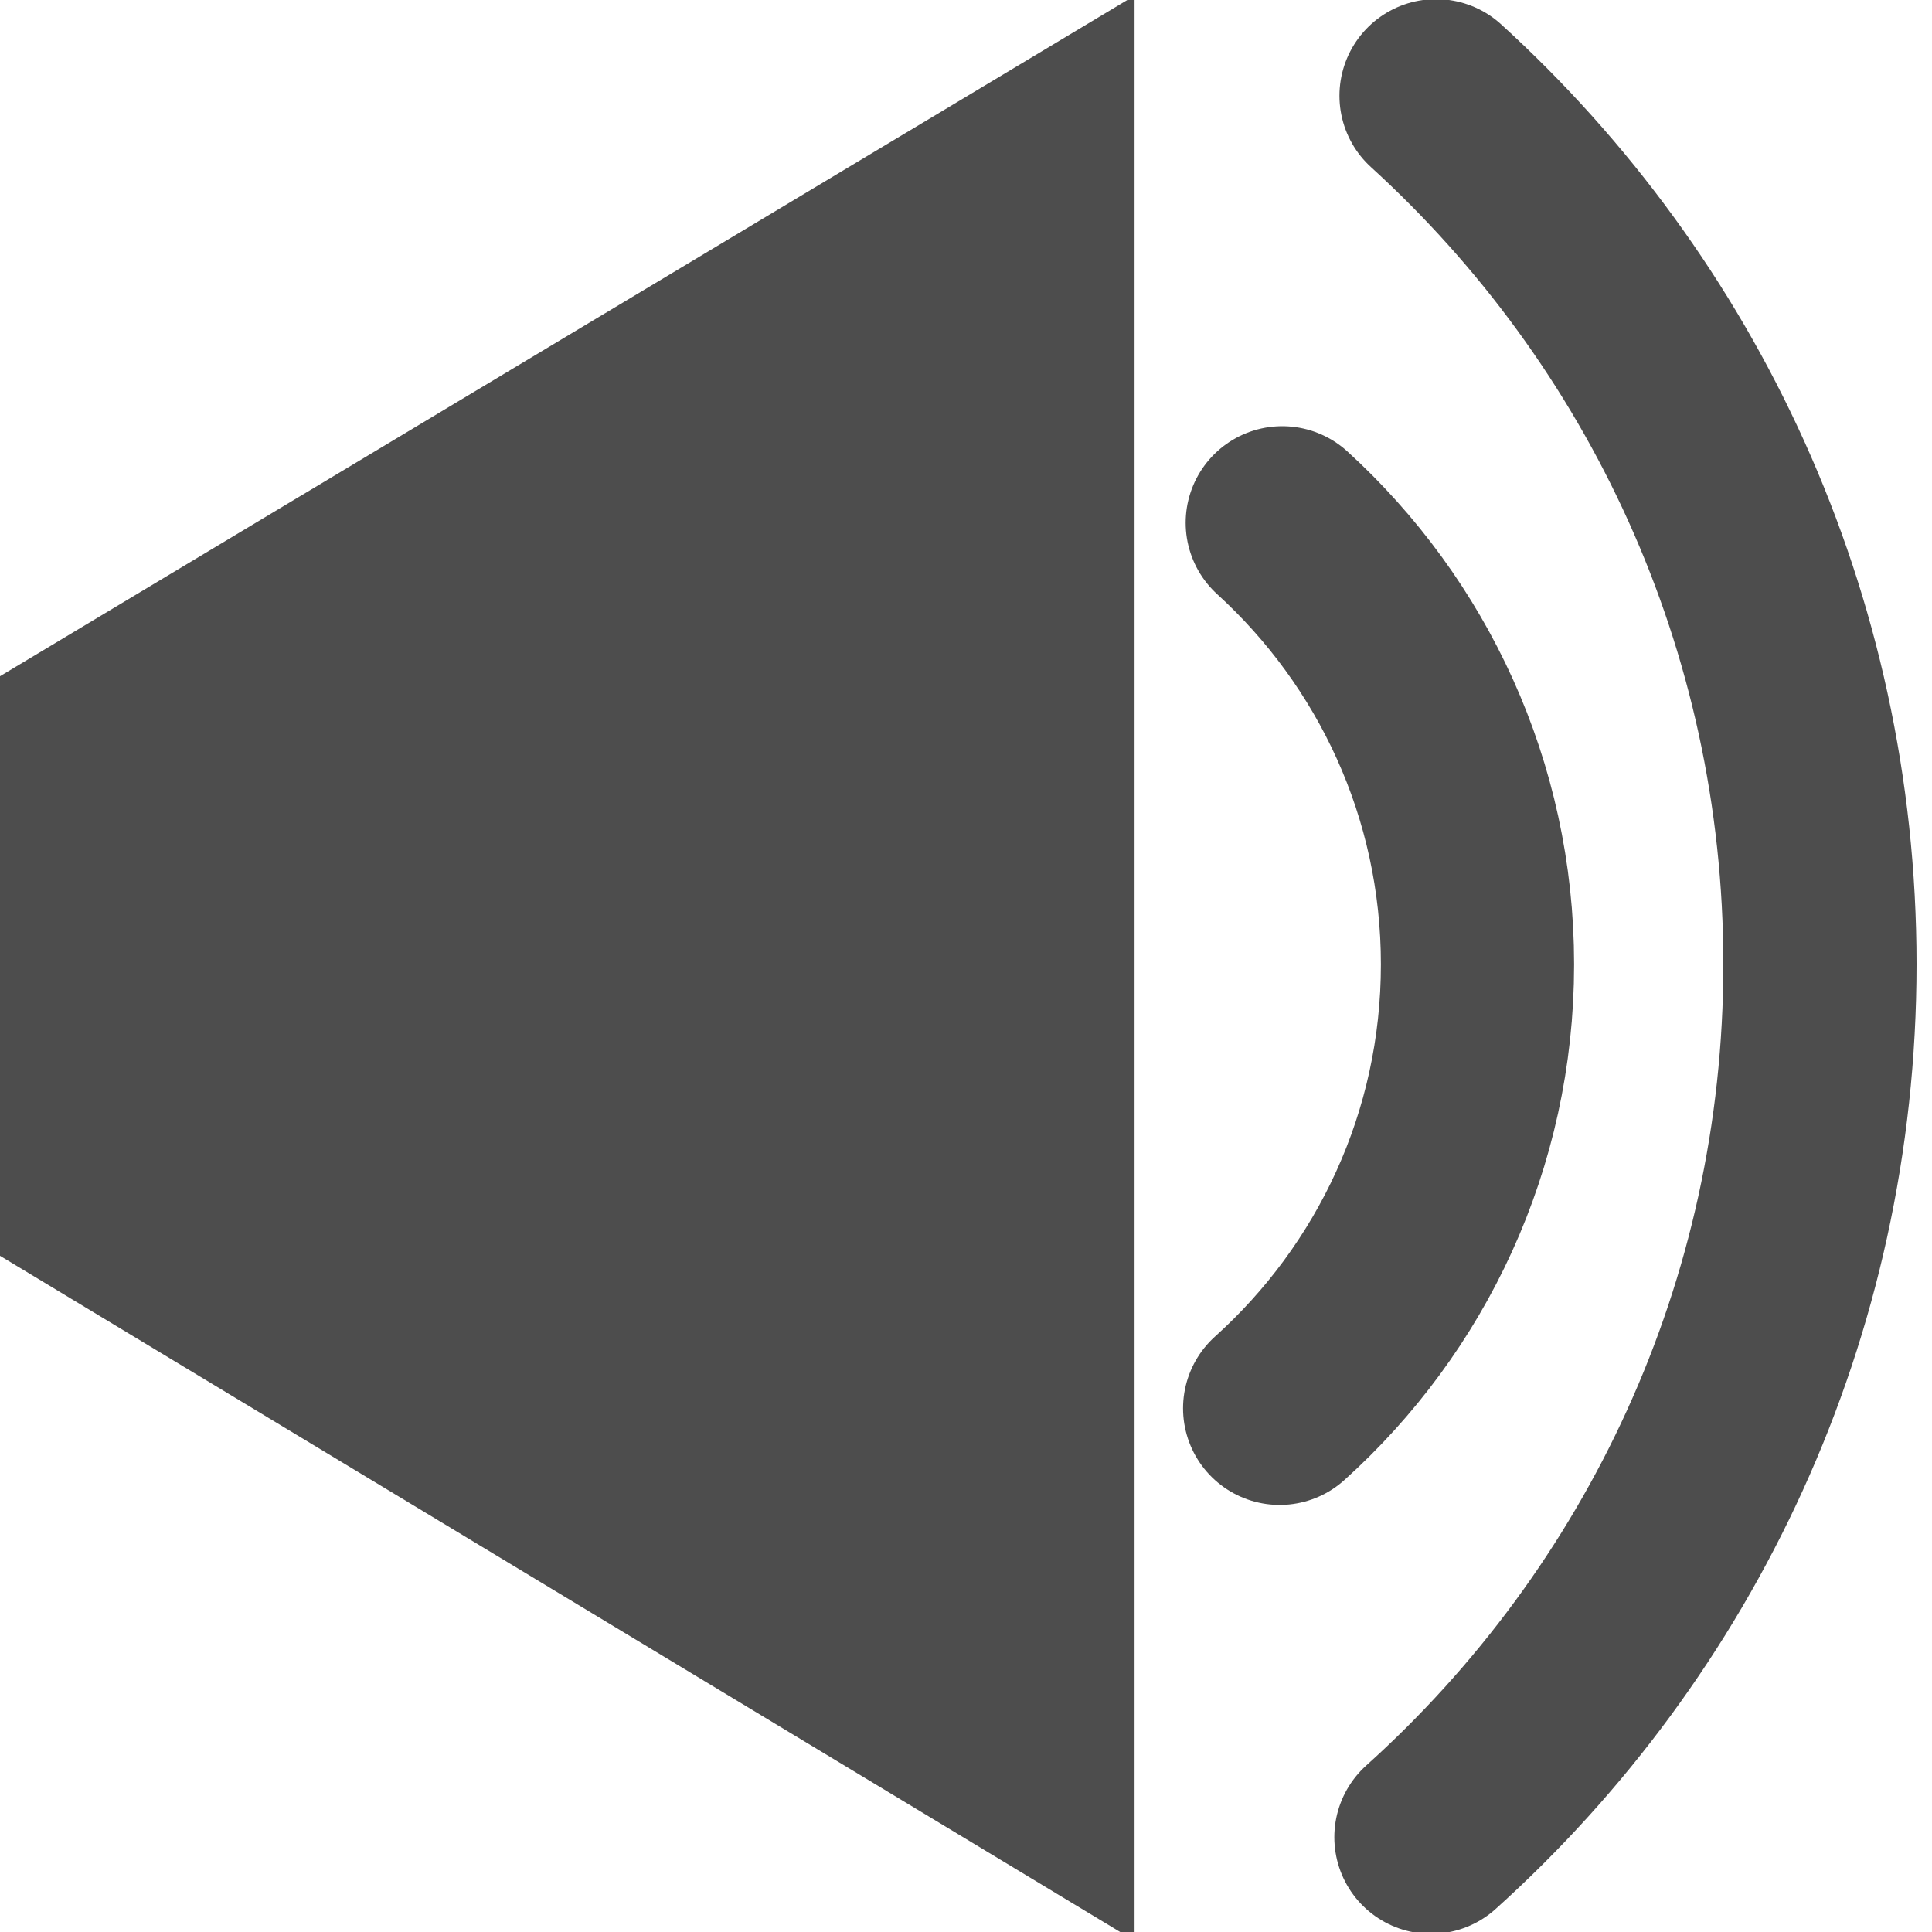
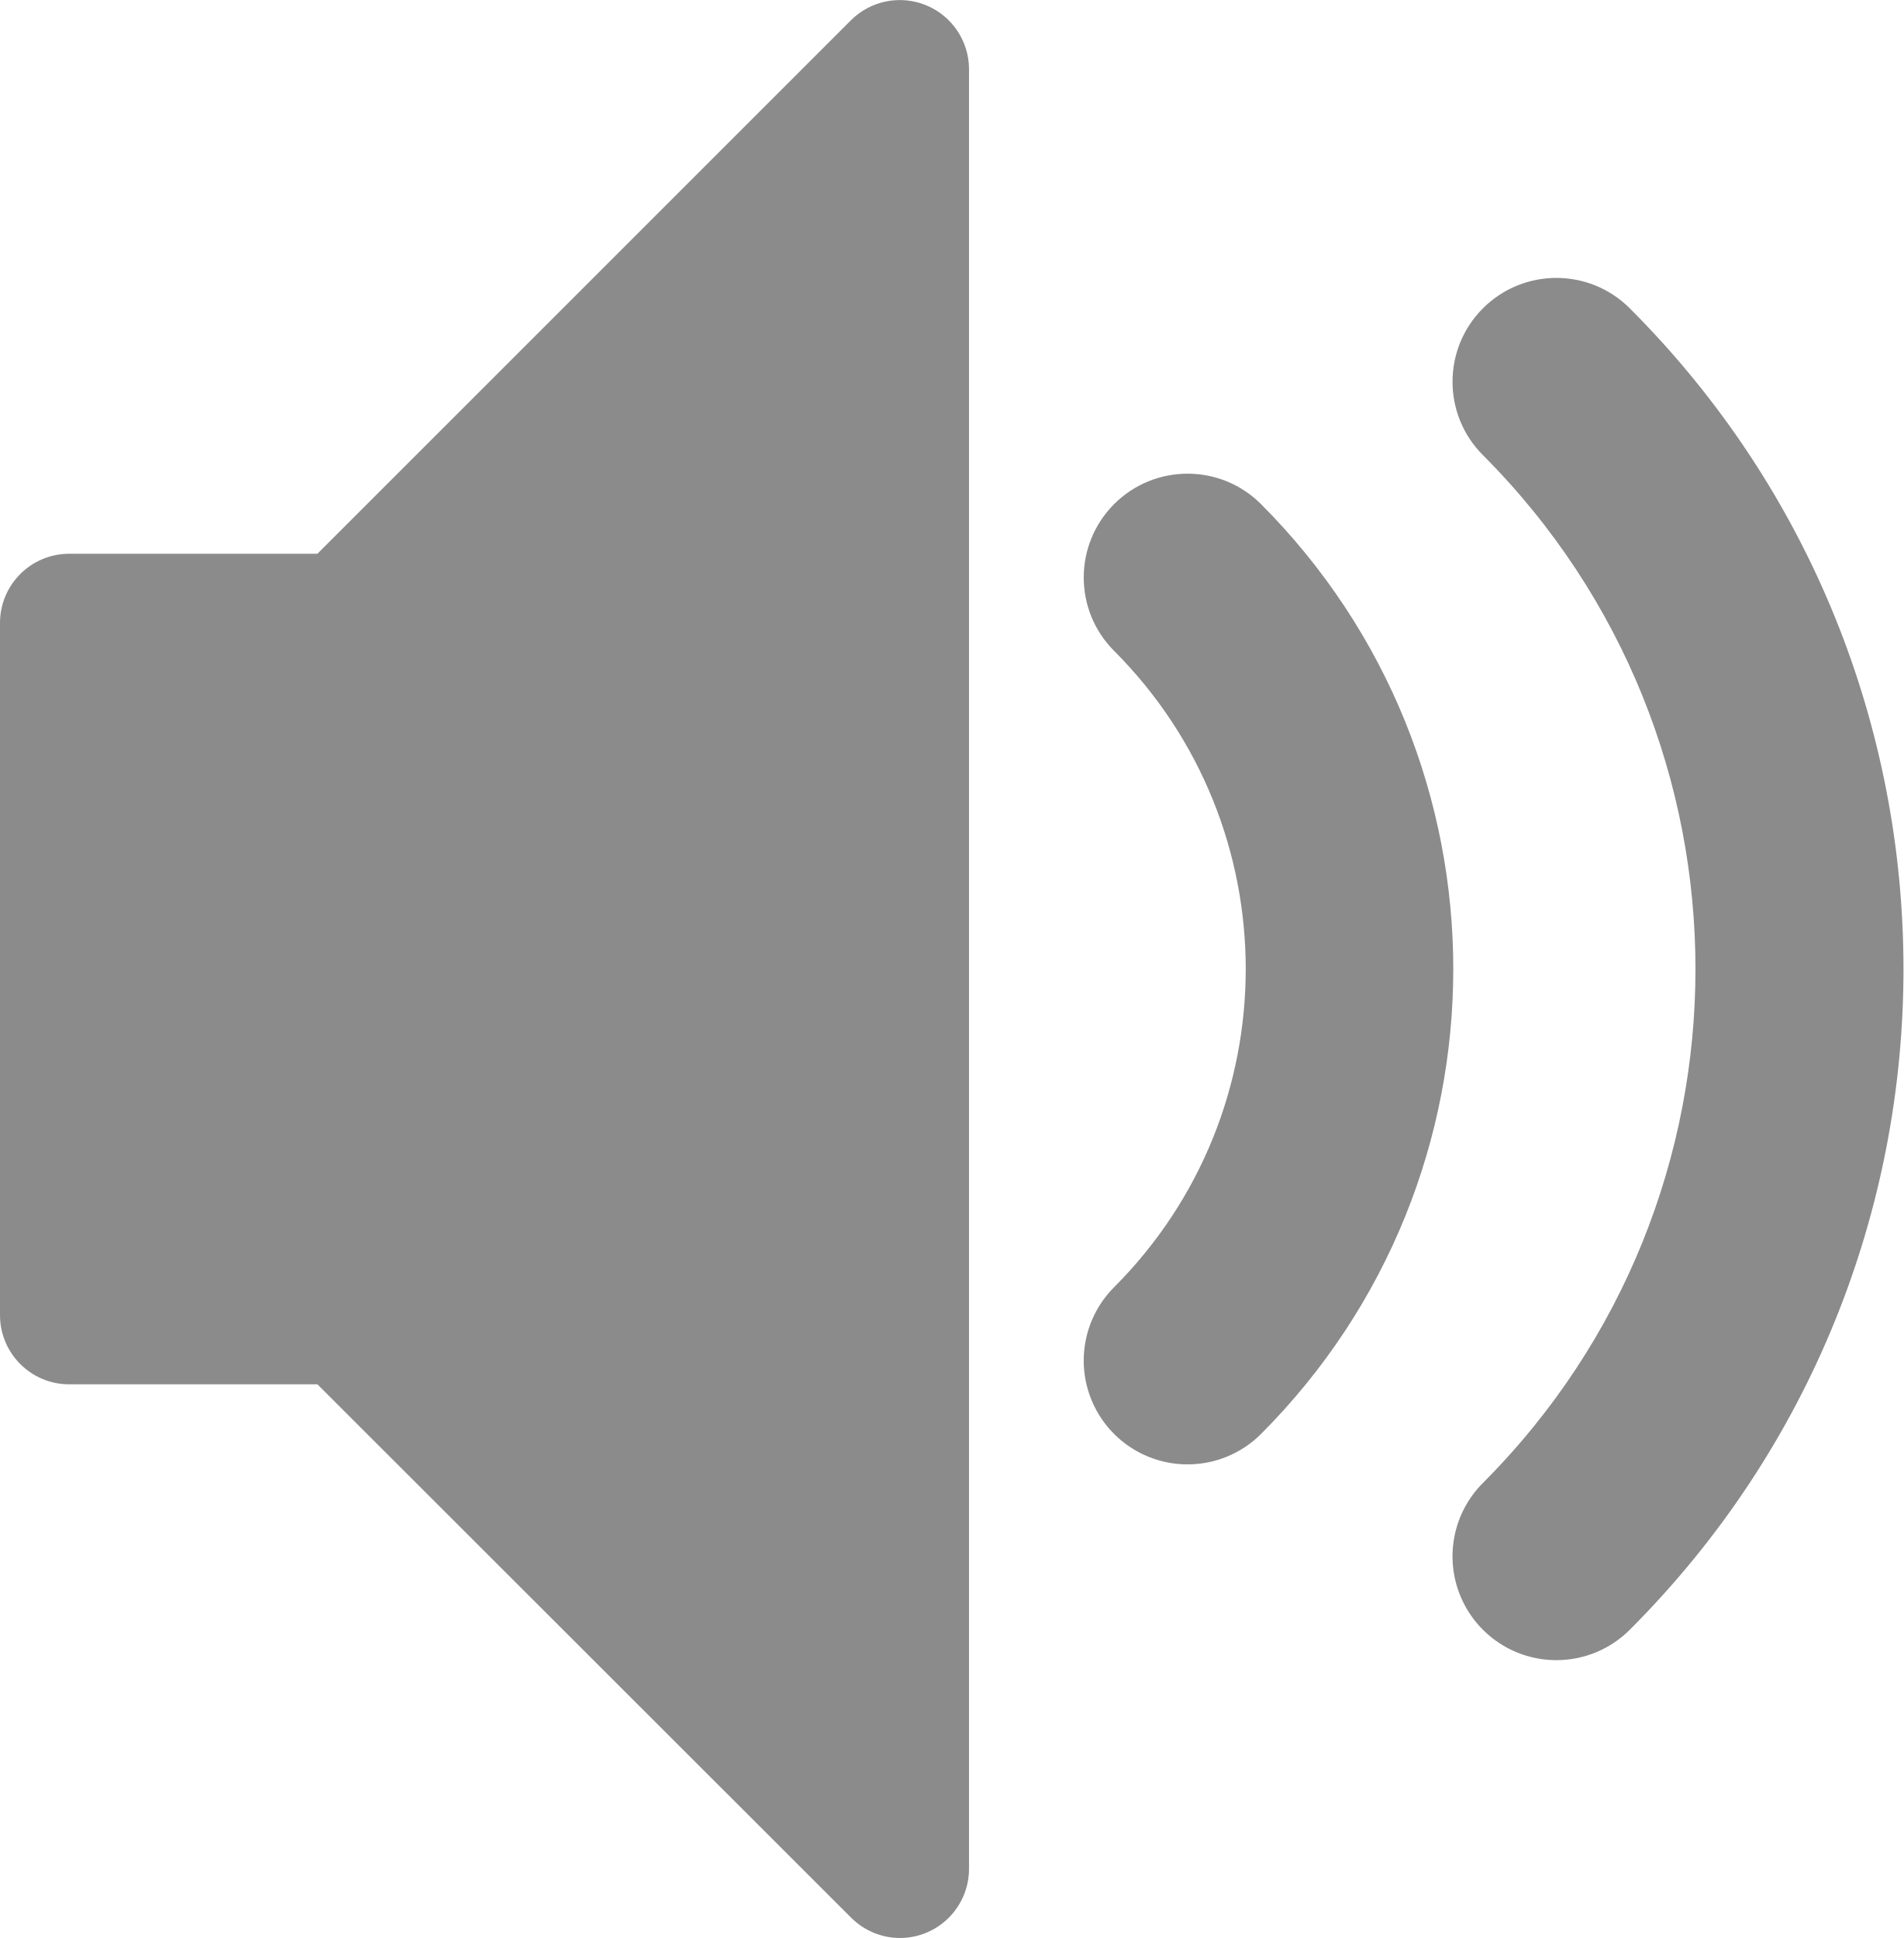
- <svg xmlns="http://www.w3.org/2000/svg" width="20mm" height="20mm" viewBox="0 0 20 20" version="1.1" id="svg8">
-   <defs id="defs2" />
-   <path style="fill:none;stroke:none;stroke-width:0.265px;stroke-linecap:butt;stroke-linejoin:miter;stroke-opacity:1" d="M 0,7 V 13" id="path4635" />
-   <path style="fill:none;stroke:#4d4d4d;stroke-width:2;stroke-linecap:round;stroke-miterlimit:4;stroke-dasharray:none" d="m 13.274,5.412 c 1.241,1.131 2.021,2.76 2.021,4.571 0,1.824 -0.79,3.464 -2.048,4.596" id="path4639" />
-   <g id="layer1" style="display:inline">
-     <path style="fill:#4d4d4d;stroke:none;stroke-width:0.265px;stroke-linecap:butt;stroke-linejoin:miter;stroke-opacity:1" d="M 0,7 11.745,-0.045 V 20.09 L 0,13 Z" id="path4633" />
-   </g>
-   <g id="layer2" />
-   <path style="fill:none;stroke:#4d4d4d;stroke-width:2;stroke-linecap:round;stroke-miterlimit:4;stroke-dasharray:none" d="m 14.866,0.991 c 2.441,2.223 3.974,5.428 3.974,8.99 0,3.588 -1.554,6.813 -4.027,9.038" id="path4639-6" />
+ <svg xmlns="http://www.w3.org/2000/svg" width="23.49" height="23.917" viewBox="0 0 23.49 23.917">
+   <path id="Icon_metro-volume-medium" data-name="Icon metro-volume-medium" d="M21.777,24.344a1.281,1.281,0,0,1-.906-2.187,8.979,8.979,0,0,0,0-12.684,1.281,1.281,0,0,1,1.812-1.812,11.531,11.531,0,0,1,0,16.308A1.277,1.277,0,0,1,21.777,24.344Zm-4.551-2.416a1.281,1.281,0,0,1-.906-2.187,5.558,5.558,0,0,0,0-7.852,1.281,1.281,0,0,1,1.812-1.812,8.124,8.124,0,0,1,0,11.476A1.278,1.278,0,0,1,17.226,21.928Zm-3.551,5.845a.854.854,0,0,1-.6-.25L6.488,20.94H3.425a.854.854,0,0,1-.854-.854V11.544a.854.854,0,0,1,.854-.854H6.488l6.583-6.583a.854.854,0,0,1,1.458.6V26.919a.854.854,0,0,1-.854.854Z" transform="translate(-2.571 -3.856)" fill="#8b8b8b" />
</svg>
